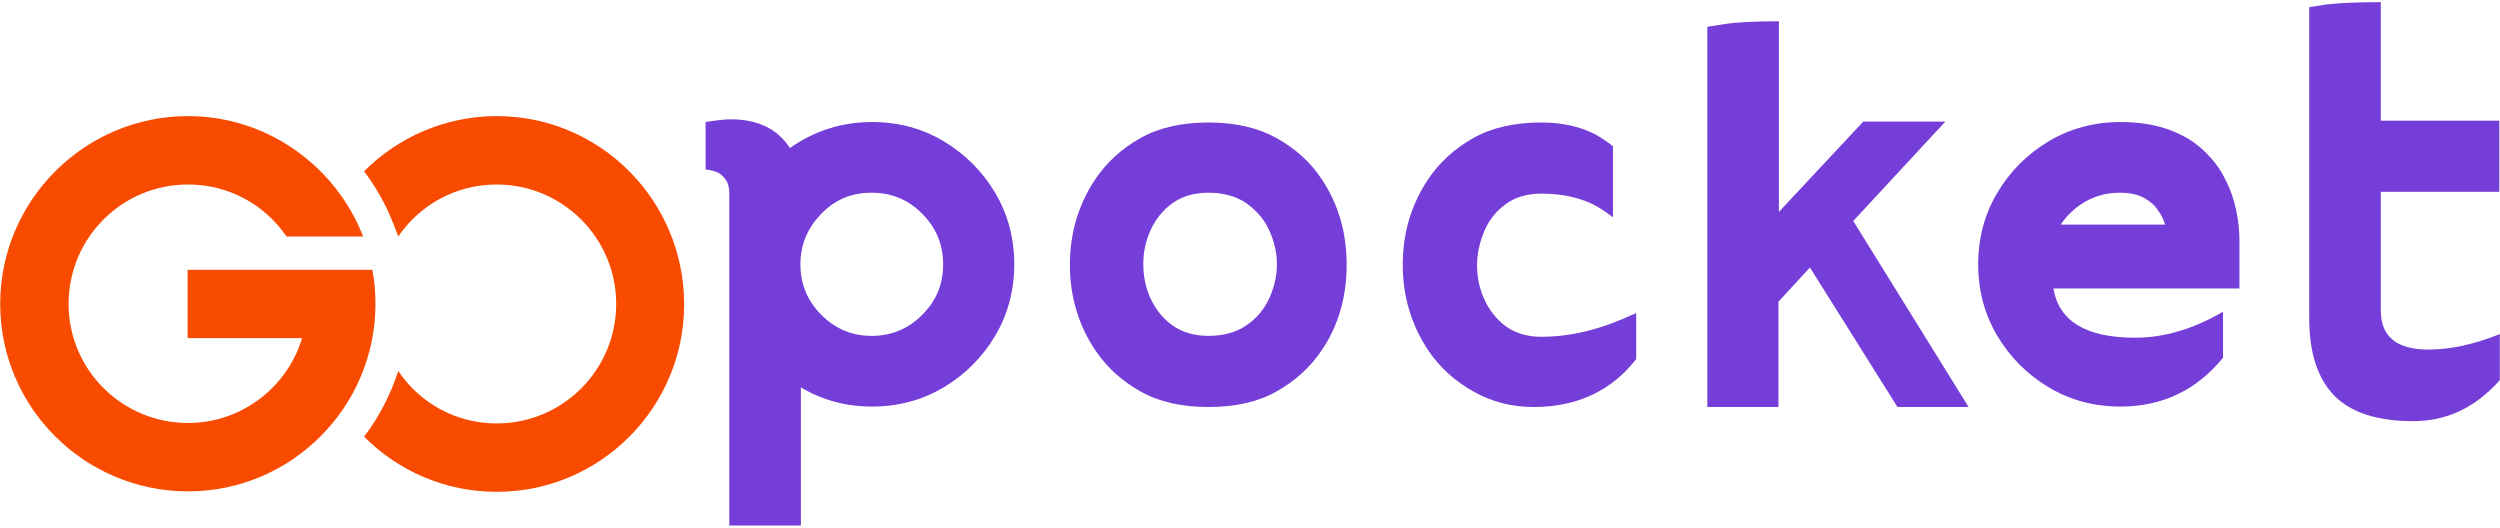
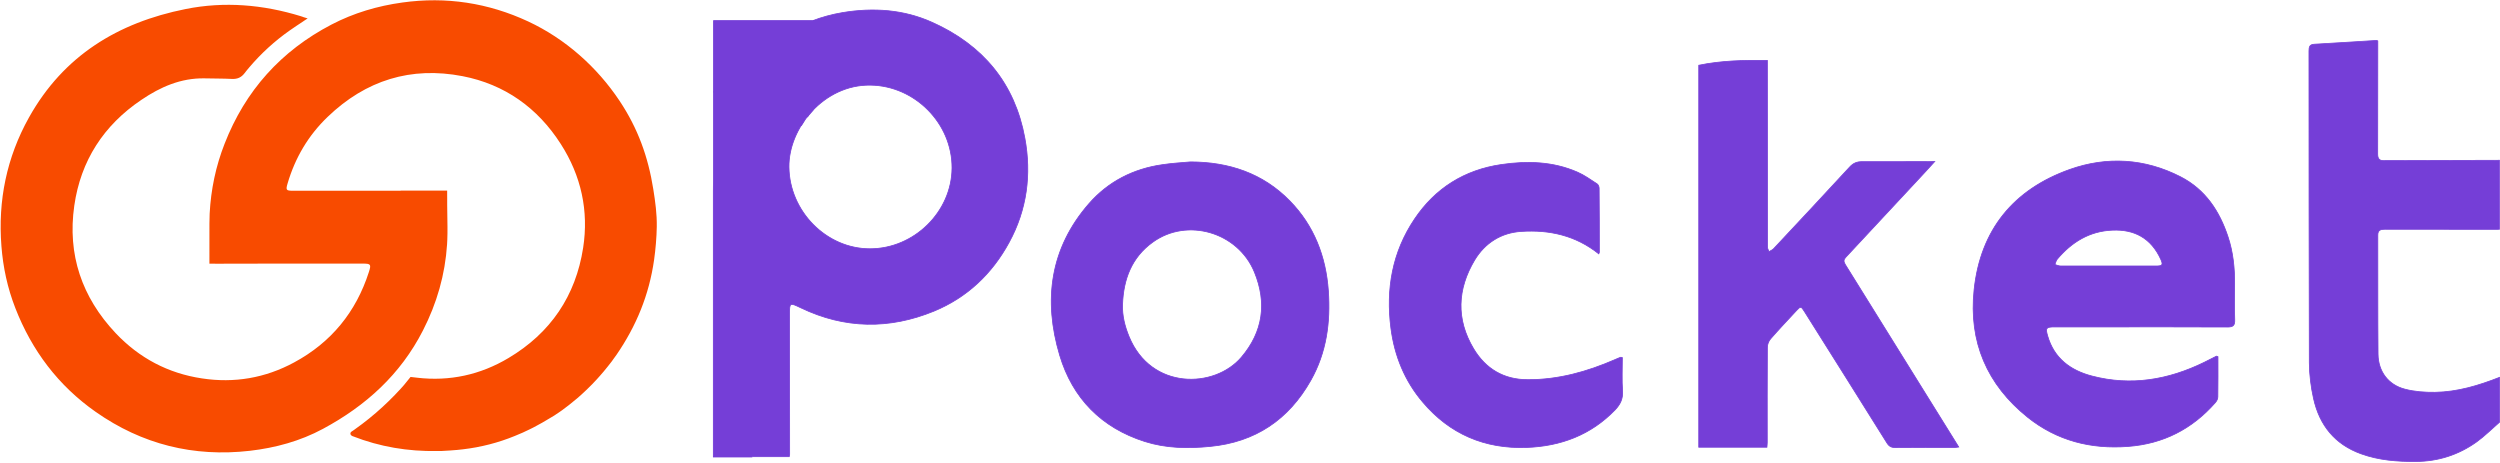
- <svg xmlns="http://www.w3.org/2000/svg" width="1156" height="244" viewBox="0 0 1156 244" fill="none">
-   <path d="M172.136 124.741H153.582H86.746V156.367H139.667C132.92 178.927 111.836 195.583 86.957 195.583C56.385 195.583 31.717 170.915 31.717 140.554C31.717 109.982 56.385 85.314 86.957 85.314C105.932 85.314 122.589 94.802 132.498 109.35H167.919C155.269 76.881 123.643 53.688 86.957 53.688C39.097 53.688 0.091 92.694 0.091 140.554C0.091 188.414 39.097 227.209 86.957 227.209C134.817 227.209 173.612 188.203 173.612 140.554C173.612 135.072 173.19 129.801 172.136 124.741Z" fill="#F84B00" />
-   <path d="M229.695 53.688C205.87 53.688 184.153 63.387 168.341 79.2C174.033 86.79 178.672 95.013 182.045 103.868L184.153 109.35C194.063 94.802 210.719 85.314 229.695 85.314C260.055 85.314 284.934 109.982 284.934 140.554C284.934 170.915 260.266 195.794 229.695 195.794C210.719 195.794 194.063 186.306 184.153 171.547C180.569 182.511 175.298 192.842 168.341 201.908C184.153 217.721 205.659 227.419 229.695 227.419C277.555 227.419 316.349 188.414 316.349 140.765C316.349 92.694 277.555 53.688 229.695 53.688Z" fill="#F84B00" />
-   <path d="M370.113 243.021H337.222V89.32C337.222 87.212 336.801 85.314 336.168 84.049C334.692 81.519 332.795 79.832 330.265 79.2C329.21 78.778 327.945 78.567 326.259 78.356V56.429C331.53 55.586 335.325 55.164 337.855 55.164C350.294 55.164 359.571 59.592 365.264 68.447C376.649 60.435 389.299 56.429 403.215 56.429C415.443 56.429 426.407 59.381 436.316 65.284C446.226 71.188 454.238 79.2 460.141 89.109C466.045 99.019 468.996 110.193 468.996 122.211C468.996 134.229 466.045 145.403 460.141 155.312C454.238 165.222 446.226 173.234 436.316 179.137C426.407 185.041 415.233 187.992 403.215 187.992C391.197 187.992 380.233 185.041 370.324 179.137V243.021H370.113ZM403.004 155.312C412.07 155.312 419.871 152.15 426.407 145.614C432.943 139.078 436.106 131.488 436.106 122.211C436.106 113.145 432.943 105.344 426.407 98.808C419.871 92.272 412.281 89.109 403.004 89.109C393.727 89.109 386.137 92.272 379.812 98.808C373.487 105.344 370.113 112.934 370.113 122.211C370.113 131.277 373.276 139.078 379.812 145.614C386.137 151.939 393.727 155.312 403.004 155.312Z" fill="#753ED8" />
-   <path d="M558.814 188.204C546.585 188.204 536.043 185.884 527.399 181.035C518.754 176.186 511.797 169.861 506.526 162.06C498.725 150.463 494.719 137.181 494.719 122.422C494.719 107.663 498.725 94.38 506.526 82.784C511.797 74.983 518.754 68.658 527.399 63.809C536.043 58.959 546.585 56.64 558.814 56.64C571.042 56.64 581.373 58.959 590.228 63.809C598.873 68.658 606.041 74.983 611.101 82.784C618.902 94.38 622.698 107.663 622.698 122.422C622.698 137.181 618.902 150.674 611.101 162.06C605.831 169.861 598.873 176.186 590.228 181.035C581.584 185.884 571.042 188.204 558.814 188.204ZM558.814 155.313C565.771 155.313 571.675 153.626 576.313 150.463C580.952 147.301 584.536 143.084 586.855 138.024C589.174 132.964 590.439 127.693 590.439 122.211C590.439 116.729 589.174 111.458 586.855 106.398C584.536 101.338 580.952 97.332 576.313 93.959C571.675 90.796 565.771 89.109 558.814 89.109C552.067 89.109 546.585 90.796 542.157 93.959C537.73 97.121 534.356 101.338 532.037 106.398C529.718 111.458 528.664 116.729 528.664 122.211C528.664 127.693 529.718 132.964 532.037 138.024C534.356 143.084 537.73 147.301 542.157 150.463C546.585 153.626 552.067 155.313 558.814 155.313Z" fill="#753ED8" />
-   <path d="M709.141 188.204C699.232 188.204 689.955 185.884 681.311 181.035C672.666 176.186 665.709 169.861 660.438 162.06C652.637 150.253 648.631 137.181 648.631 122.422C648.631 107.663 652.637 94.38 660.438 82.784C665.709 74.983 672.666 68.658 681.311 63.809C689.955 58.959 700.497 56.64 712.726 56.64C722.424 56.64 730.647 58.538 737.605 62.122C740.346 63.598 743.086 65.496 745.827 67.604V100.495C743.086 98.386 740.346 96.489 737.605 95.013C730.858 91.429 722.424 89.531 712.726 89.531C706.19 89.531 700.497 91.218 696.28 94.38C691.853 97.543 688.479 101.76 686.371 106.82C684.263 111.88 682.997 117.151 682.997 122.633C682.997 128.115 684.052 133.385 686.371 138.446C688.69 143.506 691.853 147.512 696.28 150.885C700.708 154.048 706.19 155.734 712.726 155.734C724.954 155.734 737.394 152.993 750.255 147.512L756.58 144.771V166.065C745.195 180.613 729.382 188.204 709.141 188.204Z" fill="#753ED8" />
-   <path d="M910.281 188.203H877.39L836.909 123.687L822.362 139.5V188.203H789.471V12.364L797.693 11.099C803.175 10.255 811.398 9.834 822.572 9.834V97.964L861.578 56.218H899.529L856.939 102.181L910.281 188.203Z" fill="#753ED8" />
-   <path d="M987.238 156.156C1000.73 156.156 1014.23 152.15 1027.93 144.138V165.433C1015.7 180.403 999.888 187.993 980.491 187.993C968.262 187.993 957.299 185.041 947.389 179.137C937.48 173.234 929.468 165.222 923.564 155.313C917.661 145.403 914.709 134.229 914.709 122.211C914.709 110.193 917.661 99.019 923.564 89.109C929.468 79.2 937.48 71.188 947.389 65.285C957.299 59.381 968.473 56.429 980.491 56.429C989.135 56.429 996.725 57.694 1003.05 60.014C1009.38 62.333 1014.65 65.496 1018.86 69.501C1023.08 73.507 1026.45 77.724 1028.77 82.573C1031.3 87.423 1032.99 92.272 1034.04 97.332C1035.1 102.392 1035.52 107.031 1035.52 111.458V133.386H949.498C952.028 148.566 964.678 156.156 987.238 156.156ZM1001.15 103.868C1000.52 101.76 999.466 99.441 997.78 97.121C996.304 94.802 993.985 92.904 991.244 91.429C988.503 89.953 984.918 89.109 980.28 89.109C974.587 89.109 969.316 90.374 964.467 93.115C959.618 95.856 955.823 99.441 952.871 103.868H1001.15Z" fill="#753ED8" />
-   <path d="M1115.85 194.739C1099.61 194.739 1087.39 190.944 1079.58 183.143C1071.78 175.342 1067.78 163.324 1067.78 147.09V3.298L1076 2.033C1081.69 1.4 1089.92 0.979 1100.88 0.979V55.797H1155.7V88.688H1100.88V143.506C1100.88 155.734 1108.26 161.638 1123.02 161.638C1132.93 161.638 1143.89 159.319 1155.91 154.469V175.764C1144.73 188.414 1131.45 194.739 1115.85 194.739Z" fill="#753ED8" />
+ <svg xmlns="http://www.w3.org/2000/svg" width="3163" height="585" viewBox="0 0 3163 585" fill="none">
+   <path d="M3162.37 534.149C3152.63 542.582 3143.61 551.741 3133.29 559.156C3110.46 575.44 3084.88 583.728 3056.52 583.873C3032.82 584.018 3009.71 582.274 2987.17 574.132C2953.88 562.064 2934.68 537.929 2927.12 504.343C2923.78 489.512 2921.89 474.246 2921.74 459.126C2921.31 327.544 2921.45 196.109 2921.31 64.528C2921.31 59.439 2922.03 56.24 2928.14 55.95C2954.46 54.495 2980.77 52.751 3006.94 51.152C3007.38 51.152 3007.82 51.588 3008.4 51.879C3008.4 54.641 3008.4 57.404 3008.4 60.312C3008.4 105.093 3008.4 149.874 3008.25 194.801C3008.25 200.035 3009.71 203.234 3015.52 203.234C3064.37 203.088 3113.37 202.943 3162.22 202.798C3162.22 231.877 3162.22 260.955 3162.22 290.034C3161.06 290.034 3159.75 290.179 3158.59 290.179C3111.63 290.179 3064.66 290.179 3017.7 290.034C3012.18 290.034 3008.25 290.906 3008.4 297.74C3008.54 347.9 3008.25 397.916 3008.69 448.076C3008.98 470.031 3021.63 487.041 3042.86 492.421C3055.07 495.62 3068.15 496.492 3080.8 496.347C3109.16 495.911 3136.05 487.769 3162.37 477.446C3162.37 496.347 3162.37 515.247 3162.37 534.149ZM2806.16 451.275C2806.16 468.286 2806.3 485.151 2806.01 502.162C2806.01 504.78 2804.41 507.687 2802.52 509.722C2773.3 542.872 2736.8 561.483 2692.6 564.826C2645.5 568.462 2602.46 557.557 2565.38 527.897C2513.91 486.605 2490.65 432.373 2497.63 366.655C2505.63 290.615 2547.65 239.727 2618.6 214.428C2665.71 197.708 2713.54 200.47 2758.9 223.733C2790.31 239.872 2808.19 267.206 2818.95 299.774C2825.35 319.111 2827.38 339.03 2827.24 359.24C2827.24 374.215 2826.8 389.337 2827.38 404.312C2827.67 411.582 2825.64 413.763 2818.22 413.763C2766.32 413.472 2714.56 413.617 2662.65 413.617C2641.57 413.617 2620.49 413.617 2599.41 413.617C2588.79 413.617 2587.77 414.925 2590.68 424.958C2598.82 453.31 2619.47 468.576 2646.51 475.701C2696.09 488.786 2743.35 480.644 2788.85 458.399C2794.09 455.782 2799.18 453.165 2804.41 450.547C2804.7 450.547 2804.99 450.838 2806.16 451.275ZM2667.31 336.559C2687.66 336.559 2708.02 336.559 2728.37 336.559C2735.93 336.559 2736.8 334.959 2734.04 328.562C2721.68 300.937 2700.02 290.032 2672.68 291.196C2643.75 292.359 2621.22 306.171 2602.9 327.835C2601.3 329.725 2600.86 332.342 2599.84 334.668C2602.31 335.395 2604.64 336.559 2607.11 336.559C2627.18 336.559 2647.24 336.559 2667.31 336.559ZM2447.76 204.396C2439.18 213.847 2431.77 221.989 2424.21 229.986C2394.69 261.681 2365.18 293.522 2335.52 325.218C2332.46 328.417 2332.32 330.743 2334.64 334.669C2380.73 408.674 2426.68 482.68 2472.77 556.83C2474.37 559.447 2475.97 562.21 2478.15 565.554C2475.97 565.844 2474.51 566.135 2473.06 566.135C2448.05 566.135 2423.19 565.989 2398.18 566.28C2393.24 566.28 2390.33 564.972 2387.57 560.756C2352.82 505.07 2317.78 449.53 2282.88 393.99C2278.81 387.447 2278.09 387.301 2273 392.826C2261.95 404.748 2250.75 416.525 2240.14 428.738C2237.67 431.501 2236.07 435.863 2236.07 439.643C2235.78 479.626 2235.92 519.609 2235.92 559.593C2235.92 561.483 2235.63 563.372 2235.49 565.844C2206.7 565.844 2178.2 565.844 2149.27 565.844C2149.27 405.039 2149.27 244.088 2149.27 82.556C2177.33 76.74 2205.97 76.014 2236.07 76.45C2236.07 79.067 2236.07 81.829 2236.07 84.446C2236.07 160.487 2236.07 236.673 2236.21 312.714C2236.21 314.604 2237.52 316.494 2238.1 318.384C2239.99 317.221 2242.32 316.349 2243.92 314.749C2276.05 280.436 2308.18 246.124 2340.02 211.52C2344.68 206.432 2349.33 204.396 2356.31 204.541C2386.11 204.687 2415.92 204.396 2447.76 204.396ZM1506.19 204.833C1554.75 204.978 1597.79 219.226 1631.96 254.266C1662.64 285.671 1677.61 324.636 1680.66 368.109C1683.43 407.656 1678.34 446.04 1658.42 481.226C1630.36 530.951 1588.19 559.302 1531.05 564.826C1503.14 567.589 1475.22 567.153 1448.33 558.575C1393.51 541.127 1357.02 503.907 1340.73 449.529C1319.8 379.74 1328.52 314.022 1377.81 257.61C1402.24 229.694 1433.93 213.555 1470.86 208.321C1482.49 206.577 1494.42 205.85 1506.19 204.833ZM1420.26 384.975C1419.68 399.369 1423.17 412.891 1428.55 425.976C1456.32 493.73 1536.72 491.84 1570.6 452.001C1597.94 419.869 1603.17 383.376 1587.03 344.119C1566.24 293.668 1501.98 274.767 1458.36 306.462C1431.75 325.655 1421.43 353.279 1420.26 384.975ZM2022.78 321.147C1993.7 297.884 1960.4 290.469 1924.78 292.795C1899.19 294.394 1878.84 307.335 1865.75 328.998C1843.8 365.783 1842.05 403.876 1864.44 441.242C1879.71 466.686 1902.53 480.353 1932.92 480.353C1971.74 480.498 2007.95 470.321 2043.13 455.054C2045.6 454.036 2047.93 452.873 2050.4 452.001C2050.69 451.855 2051.27 452.147 2052.58 452.437C2052.58 466.541 2051.85 480.789 2052.87 494.892C2053.45 504.779 2049.96 511.612 2043.42 518.591C2012.74 550.287 1974.8 564.535 1931.47 566.135C1878.4 568.025 1834.2 549.124 1800.03 508.705C1777.21 481.952 1764.27 450.111 1759.76 415.217C1753.36 365.637 1761.5 318.966 1789.71 277.093C1815.88 238.128 1852.81 215.01 1899.48 208.176C1932.34 203.379 1964.76 204.25 1995.73 217.772C2004.46 221.553 2012.45 227.369 2020.59 232.603C2022.05 233.476 2023.21 236.238 2023.21 237.983C2023.5 265.026 2023.5 292.215 2023.5 319.258C2023.5 319.548 2023.21 319.984 2022.78 321.147ZM1027.52 26.421C1039.74 21.686 1052.54 18.229 1065.8 15.966C1105.05 9.423 1143.44 12.04 1179.78 28.47C1243.47 57.112 1284.03 105.383 1296.68 174.881C1305.11 220.825 1299.3 265.316 1276.76 306.608C1255.1 346.446 1223.55 376.397 1181.53 393.698C1125.12 416.816 1068.7 416.089 1013.31 389.482C998.915 382.648 998.915 382.503 998.915 398.351C998.915 457.235 998.915 516.12 999.06 575.004C998.914 575.586 998.769 576.313 998.478 577.767C966.346 577.767 934.796 577.767 902.518 577.767C902.518 573.404 902.518 569.334 902.518 565.408C902.518 457.526 902.518 349.789 902.518 241.907C902.518 237.121 902.548 232.335 902.637 227.553L1027.52 26.421ZM1100.69 314.75C1156.67 314.75 1204.21 267.933 1204.5 212.538C1204.79 155.98 1157.54 108.582 1101.56 107.709C1041.81 106.692 997.606 162.523 998.187 211.229C998.769 267.206 1045.29 314.75 1100.69 314.75ZM1027.52 26.421V26.072H902.637V112.538L1027.52 26.421ZM951.303 577.767V578.182H902.637V26.072H951.303V577.767ZM923.788 116.35H902.637V26.072H1028.43L923.788 116.35ZM923.788 26.072H1032.14V135.876C1031.07 136.604 1030.22 137.503 1029.17 138.989L1024.46 144.375C1023.8 144.976 1023.11 145.961 1022.43 147.005L1019.7 149.701L1013.98 158.836H923.788V26.072Z" fill="#753ED7" />
+   <path d="M902.637 227.553C902.548 232.335 902.518 237.121 902.518 241.907C902.518 349.789 902.518 457.526 902.518 565.408C902.518 569.334 902.518 573.404 902.518 577.767C934.796 577.767 966.346 577.767 998.478 577.767C998.769 576.313 998.914 575.586 999.06 575.004C998.915 516.12 998.915 457.235 998.915 398.351C998.915 382.503 998.915 382.648 1013.31 389.482C1068.7 416.089 1125.12 416.816 1181.53 393.698C1223.55 376.397 1255.1 346.446 1276.76 306.608C1299.3 265.316 1305.11 220.825 1296.68 174.881C1284.03 105.383 1243.47 57.112 1179.78 28.47C1143.44 12.04 1105.05 9.423 1065.8 15.966C1052.54 18.229 1039.74 21.686 1027.52 26.421V26.072H902.637M902.637 26.072V112.538M902.637 26.072V578.182H951.303V577.767M902.637 26.072H951.303M902.637 26.072V116.35H923.788M902.637 26.072H1028.43M3162.37 534.149C3152.63 542.582 3143.61 551.741 3133.29 559.156C3110.46 575.44 3084.88 583.728 3056.52 583.873C3032.82 584.018 3009.71 582.274 2987.17 574.132C2953.88 562.064 2934.68 537.929 2927.12 504.343C2923.78 489.512 2921.89 474.246 2921.74 459.126C2921.31 327.544 2921.45 196.109 2921.31 64.528C2921.31 59.439 2922.03 56.24 2928.14 55.95C2954.46 54.495 2980.77 52.751 3006.94 51.152C3007.38 51.152 3007.82 51.588 3008.4 51.879C3008.4 54.641 3008.4 57.404 3008.4 60.312C3008.4 105.093 3008.4 149.874 3008.25 194.801C3008.25 200.035 3009.71 203.234 3015.52 203.234C3064.37 203.088 3113.37 202.943 3162.22 202.798C3162.22 231.877 3162.22 260.955 3162.22 290.034C3161.06 290.034 3159.75 290.179 3158.59 290.179C3111.63 290.179 3064.66 290.179 3017.7 290.034C3012.18 290.034 3008.25 290.906 3008.4 297.74C3008.54 347.9 3008.25 397.916 3008.69 448.076C3008.98 470.031 3021.63 487.041 3042.86 492.421C3055.07 495.62 3068.15 496.492 3080.8 496.347C3109.16 495.911 3136.05 487.769 3162.37 477.446C3162.37 496.347 3162.37 515.247 3162.37 534.149ZM2806.16 451.275C2806.16 468.286 2806.3 485.151 2806.01 502.162C2806.01 504.78 2804.41 507.687 2802.52 509.722C2773.3 542.872 2736.8 561.483 2692.6 564.826C2645.5 568.462 2602.46 557.557 2565.38 527.897C2513.91 486.605 2490.65 432.373 2497.63 366.655C2505.63 290.614 2547.65 239.727 2618.6 214.428C2665.71 197.708 2713.54 200.47 2758.9 223.733C2790.31 239.872 2808.19 267.206 2818.95 299.774C2825.35 319.111 2827.38 339.03 2827.24 359.24C2827.24 374.215 2826.8 389.337 2827.38 404.312C2827.67 411.582 2825.64 413.763 2818.22 413.763C2766.32 413.472 2714.56 413.617 2662.65 413.617C2641.57 413.617 2620.49 413.617 2599.41 413.617C2588.79 413.617 2587.77 414.925 2590.68 424.958C2598.82 453.31 2619.47 468.576 2646.51 475.701C2696.09 488.786 2743.35 480.644 2788.85 458.399C2794.09 455.782 2799.18 453.165 2804.41 450.547C2804.7 450.547 2804.99 450.838 2806.16 451.275ZM2667.31 336.558C2687.66 336.558 2708.02 336.558 2728.37 336.558C2735.93 336.558 2736.8 334.959 2734.04 328.562C2721.68 300.937 2700.02 290.032 2672.68 291.196C2643.75 292.359 2621.22 306.171 2602.9 327.835C2601.3 329.725 2600.86 332.342 2599.84 334.668C2602.31 335.395 2604.64 336.558 2607.11 336.558C2627.18 336.558 2647.24 336.558 2667.31 336.558ZM2447.76 204.396C2439.18 213.847 2431.77 221.989 2424.21 229.986C2394.69 261.681 2365.18 293.522 2335.52 325.218C2332.46 328.417 2332.32 330.743 2334.64 334.669C2380.73 408.674 2426.68 482.68 2472.77 556.83C2474.37 559.447 2475.97 562.21 2478.15 565.554C2475.97 565.844 2474.51 566.135 2473.06 566.135C2448.05 566.135 2423.19 565.989 2398.18 566.28C2393.24 566.28 2390.33 564.972 2387.57 560.756C2352.82 505.07 2317.78 449.53 2282.88 393.99C2278.81 387.447 2278.09 387.301 2273 392.826C2261.95 404.748 2250.75 416.525 2240.14 428.738C2237.67 431.501 2236.07 435.863 2236.07 439.643C2235.78 479.626 2235.92 519.609 2235.92 559.593C2235.92 561.483 2235.63 563.372 2235.49 565.844C2206.7 565.844 2178.2 565.844 2149.27 565.844C2149.27 405.039 2149.27 244.088 2149.27 82.556C2177.33 76.74 2205.97 76.014 2236.07 76.45C2236.07 79.067 2236.07 81.829 2236.07 84.446C2236.07 160.487 2236.07 236.673 2236.21 312.714C2236.21 314.604 2237.52 316.494 2238.1 318.384C2239.99 317.221 2242.32 316.349 2243.92 314.749C2276.05 280.436 2308.18 246.124 2340.02 211.52C2344.68 206.432 2349.33 204.396 2356.31 204.541C2386.11 204.687 2415.92 204.396 2447.76 204.396ZM1506.19 204.833C1554.75 204.978 1597.79 219.226 1631.96 254.266C1662.64 285.671 1677.61 324.636 1680.66 368.109C1683.43 407.656 1678.34 446.04 1658.42 481.226C1630.36 530.951 1588.19 559.302 1531.05 564.826C1503.14 567.589 1475.22 567.153 1448.33 558.575C1393.51 541.127 1357.02 503.907 1340.73 449.529C1319.8 379.74 1328.52 314.022 1377.81 257.61C1402.24 229.694 1433.93 213.555 1470.86 208.321C1482.49 206.577 1494.42 205.85 1506.19 204.833ZM1420.26 384.975C1419.68 399.369 1423.17 412.891 1428.55 425.976C1456.32 493.73 1536.72 491.84 1570.6 452.001C1597.94 419.869 1603.17 383.376 1587.03 344.119C1566.24 293.668 1501.98 274.767 1458.36 306.462C1431.75 325.655 1421.43 353.279 1420.26 384.975ZM2022.78 321.147C1993.7 297.884 1960.4 290.469 1924.78 292.795C1899.19 294.394 1878.84 307.335 1865.75 328.998C1843.8 365.783 1842.05 403.876 1864.44 441.242C1879.71 466.686 1902.53 480.353 1932.92 480.353C1971.74 480.498 2007.95 470.321 2043.13 455.054C2045.6 454.036 2047.93 452.873 2050.4 452.001C2050.69 451.855 2051.27 452.147 2052.58 452.437C2052.58 466.541 2051.85 480.789 2052.87 494.892C2053.45 504.779 2049.96 511.612 2043.42 518.591C2012.74 550.287 1974.8 564.535 1931.47 566.135C1878.4 568.025 1834.2 549.124 1800.03 508.705C1777.21 481.952 1764.27 450.111 1759.76 415.217C1753.36 365.637 1761.5 318.966 1789.71 277.093C1815.88 238.128 1852.81 215.01 1899.48 208.176C1932.34 203.379 1964.76 204.25 1995.73 217.772C2004.46 221.553 2012.45 227.369 2020.59 232.603C2022.05 233.476 2023.21 236.238 2023.21 237.983C2023.5 265.026 2023.5 292.215 2023.5 319.258C2023.5 319.548 2023.21 319.984 2022.78 321.147ZM1100.69 314.75C1156.67 314.75 1204.21 267.933 1204.5 212.538C1204.79 155.98 1157.54 108.582 1101.56 107.709C1041.81 106.692 997.606 162.523 998.187 211.229C998.769 267.206 1045.29 314.75 1100.69 314.75ZM923.788 26.072H1032.14V135.876C1031.07 136.604 1030.22 137.503 1029.17 138.989L1024.46 144.375C1023.8 144.976 1023.11 145.961 1022.43 147.005L1019.7 149.701L1013.98 158.836H923.788V26.072Z" stroke="#753ED7" stroke-width="1" stroke-miterlimit="22.926" />
+   <path d="M565.747 247.917C565.792 248.611 565.803 249.37 565.784 250.197C565.784 253.105 565.784 256.158 565.784 259.066C565.784 262.992 565.784 266.918 565.929 270.988C566.075 281.747 566.365 292.361 565.929 303.12C565.929 305.156 565.784 307.046 565.639 309.082C563.167 347.465 552.699 383.814 535.106 418.127C506.754 473.667 462.991 513.36 408.613 542.583C379.68 558.14 348.566 566.573 316.143 570.354C244.9 578.496 179.618 562.211 121.024 521.065C73.771 487.915 40.331 443.57 19.394 389.775C9.507 364.476 3.838 338.16 1.802 311.408C-2.706 253.832 8.344 199.309 36.696 148.567C80.314 70.491 149.085 28.618 234.722 11.461C284.011 1.574 332.717 5.79 380.552 20.475C381.424 20.766 382.296 21.057 383.169 21.348C385.641 22.075 386.077 25.419 383.896 26.873C377.789 30.944 372.12 34.579 366.595 38.505C347.548 51.881 330.537 67.438 315.561 85.031C313.38 87.502 311.345 90.119 309.31 92.737C305.239 97.971 300.44 100.152 293.607 99.861C281.975 99.28 270.344 99.425 258.858 99.134C228.907 98.552 202.881 110.038 178.892 126.323C131.203 158.455 102.124 203.236 93.981 260.23C85.112 322.168 103.578 376.109 146.323 421.471C176.129 453.022 212.768 472.359 255.514 478.756C296.37 485.008 335.625 478.32 372.12 458.547C419.081 433.248 450.486 394.719 466.771 343.977C469.824 334.526 469.097 333.508 459.065 333.508C397.273 333.508 335.48 333.362 273.688 333.654C273.252 333.654 272.815 333.654 272.38 333.654C266.273 333.363 264.964 331.037 265.11 324.494C265.401 313.444 265.11 302.249 264.964 291.053V286.546L264.968 282.618C264.968 278.547 265.113 274.33 265.258 270.259C266.858 239.872 272.964 210.357 284.16 181.86C310.33 114.688 355.548 64.382 419.376 31.086C447.582 16.402 477.533 7.532 509.084 3.171C564.479 -4.535 617.693 3.607 668.29 27.161C715.182 49.073 755.211 84.586 783.869 127.589C807.046 162.368 820.07 198.415 826.582 239.581C829.113 255.582 831.218 270.695 830.952 286.957C830.731 300.407 829.443 315.461 827.548 328.789C821.264 372.987 805.151 412.27 779.928 448.998C778.802 450.639 777.942 451.819 776.724 453.39C775.771 454.619 774.885 456.066 773.903 457.366C770.582 461.764 767.078 466.012 763.576 470.26C760.894 473.513 757.827 476.812 755.016 479.989C751.318 484.17 747.093 488.277 743.089 492.204C742.043 493.23 740.929 494.249 739.86 495.287C733.803 501.164 726.469 507.251 719.817 512.469C716.995 514.684 714.037 516.725 711.233 518.956C710.579 519.477 709.339 520.259 708.563 520.812C706.331 522.402 703.713 524.144 701.409 525.648C698.967 527.243 696.666 528.463 694.129 529.986C691.378 531.637 688.859 533.193 686.085 534.731C683.605 536.106 681.167 537.48 678.67 538.782C675.673 540.347 673.383 541.738 670.193 543.158C669.151 543.621 668.166 544.156 667.124 544.619C666.543 544.91 665.961 545.2 665.234 545.492C664.071 546.073 662.762 546.655 661.599 547.236C660.726 547.673 659.708 548.109 658.836 548.4C656.365 549.563 653.893 550.581 651.276 551.598C630.34 560.176 608.24 565.847 585.704 568.464C584.831 568.61 583.959 568.61 583.086 568.755C581.342 568.901 579.451 569.191 577.707 569.337C577.561 569.337 577.561 569.337 577.416 569.337C576.107 569.482 574.944 569.627 573.636 569.627C572.472 569.773 571.31 569.773 570.146 569.918C566.076 570.208 562.004 570.499 557.933 570.645C557.352 570.645 556.77 570.645 556.334 570.645C555.171 570.645 554.008 570.645 552.699 570.645C516.351 571.226 480.729 565.411 446.271 551.889C445.835 551.744 445.398 551.598 445.108 551.308C443.363 550.435 442.782 548.4 443.799 546.946C443.799 546.946 444.236 546.364 444.526 546.219C444.672 546.073 444.962 545.928 444.962 545.928C445.399 545.637 445.835 545.347 446.271 545.055C446.707 544.765 447.144 544.474 447.579 544.183C448.161 543.746 448.743 543.456 449.178 543.019C473.459 525.863 495.123 505.799 514.46 483.408C518.24 479.046 522.166 477.301 527.691 477.883C568.983 482.681 607.657 474.248 643.279 453.021C696.639 421.325 728.334 374.363 737.785 313.589C745.054 266.772 735.313 222.427 709.578 182.298C680.209 136.354 638.481 106.694 585.267 96.371C519.985 83.721 462.846 101.459 414.575 147.84C390.003 171.394 373.428 199.6 363.832 232.168C361.36 240.601 362.088 241.328 370.811 241.328C416.113 241.328 461.505 241.416 506.915 241.317L565.747 247.917ZM388.65 23.592L379.12 29.897L374.428 18.754L389.237 23.299L376.334 31.803L370.762 17.728L388.65 23.592ZM506.915 241.317V241.176H565.747V247.917L506.915 241.317ZM312.738 333.522V333.605H264.952L264.966 284.664L312.738 333.522ZM510.472 487.956L519.429 476.916L531.473 478.287L510.472 487.956Z" fill="#F84B00" />
</svg>
